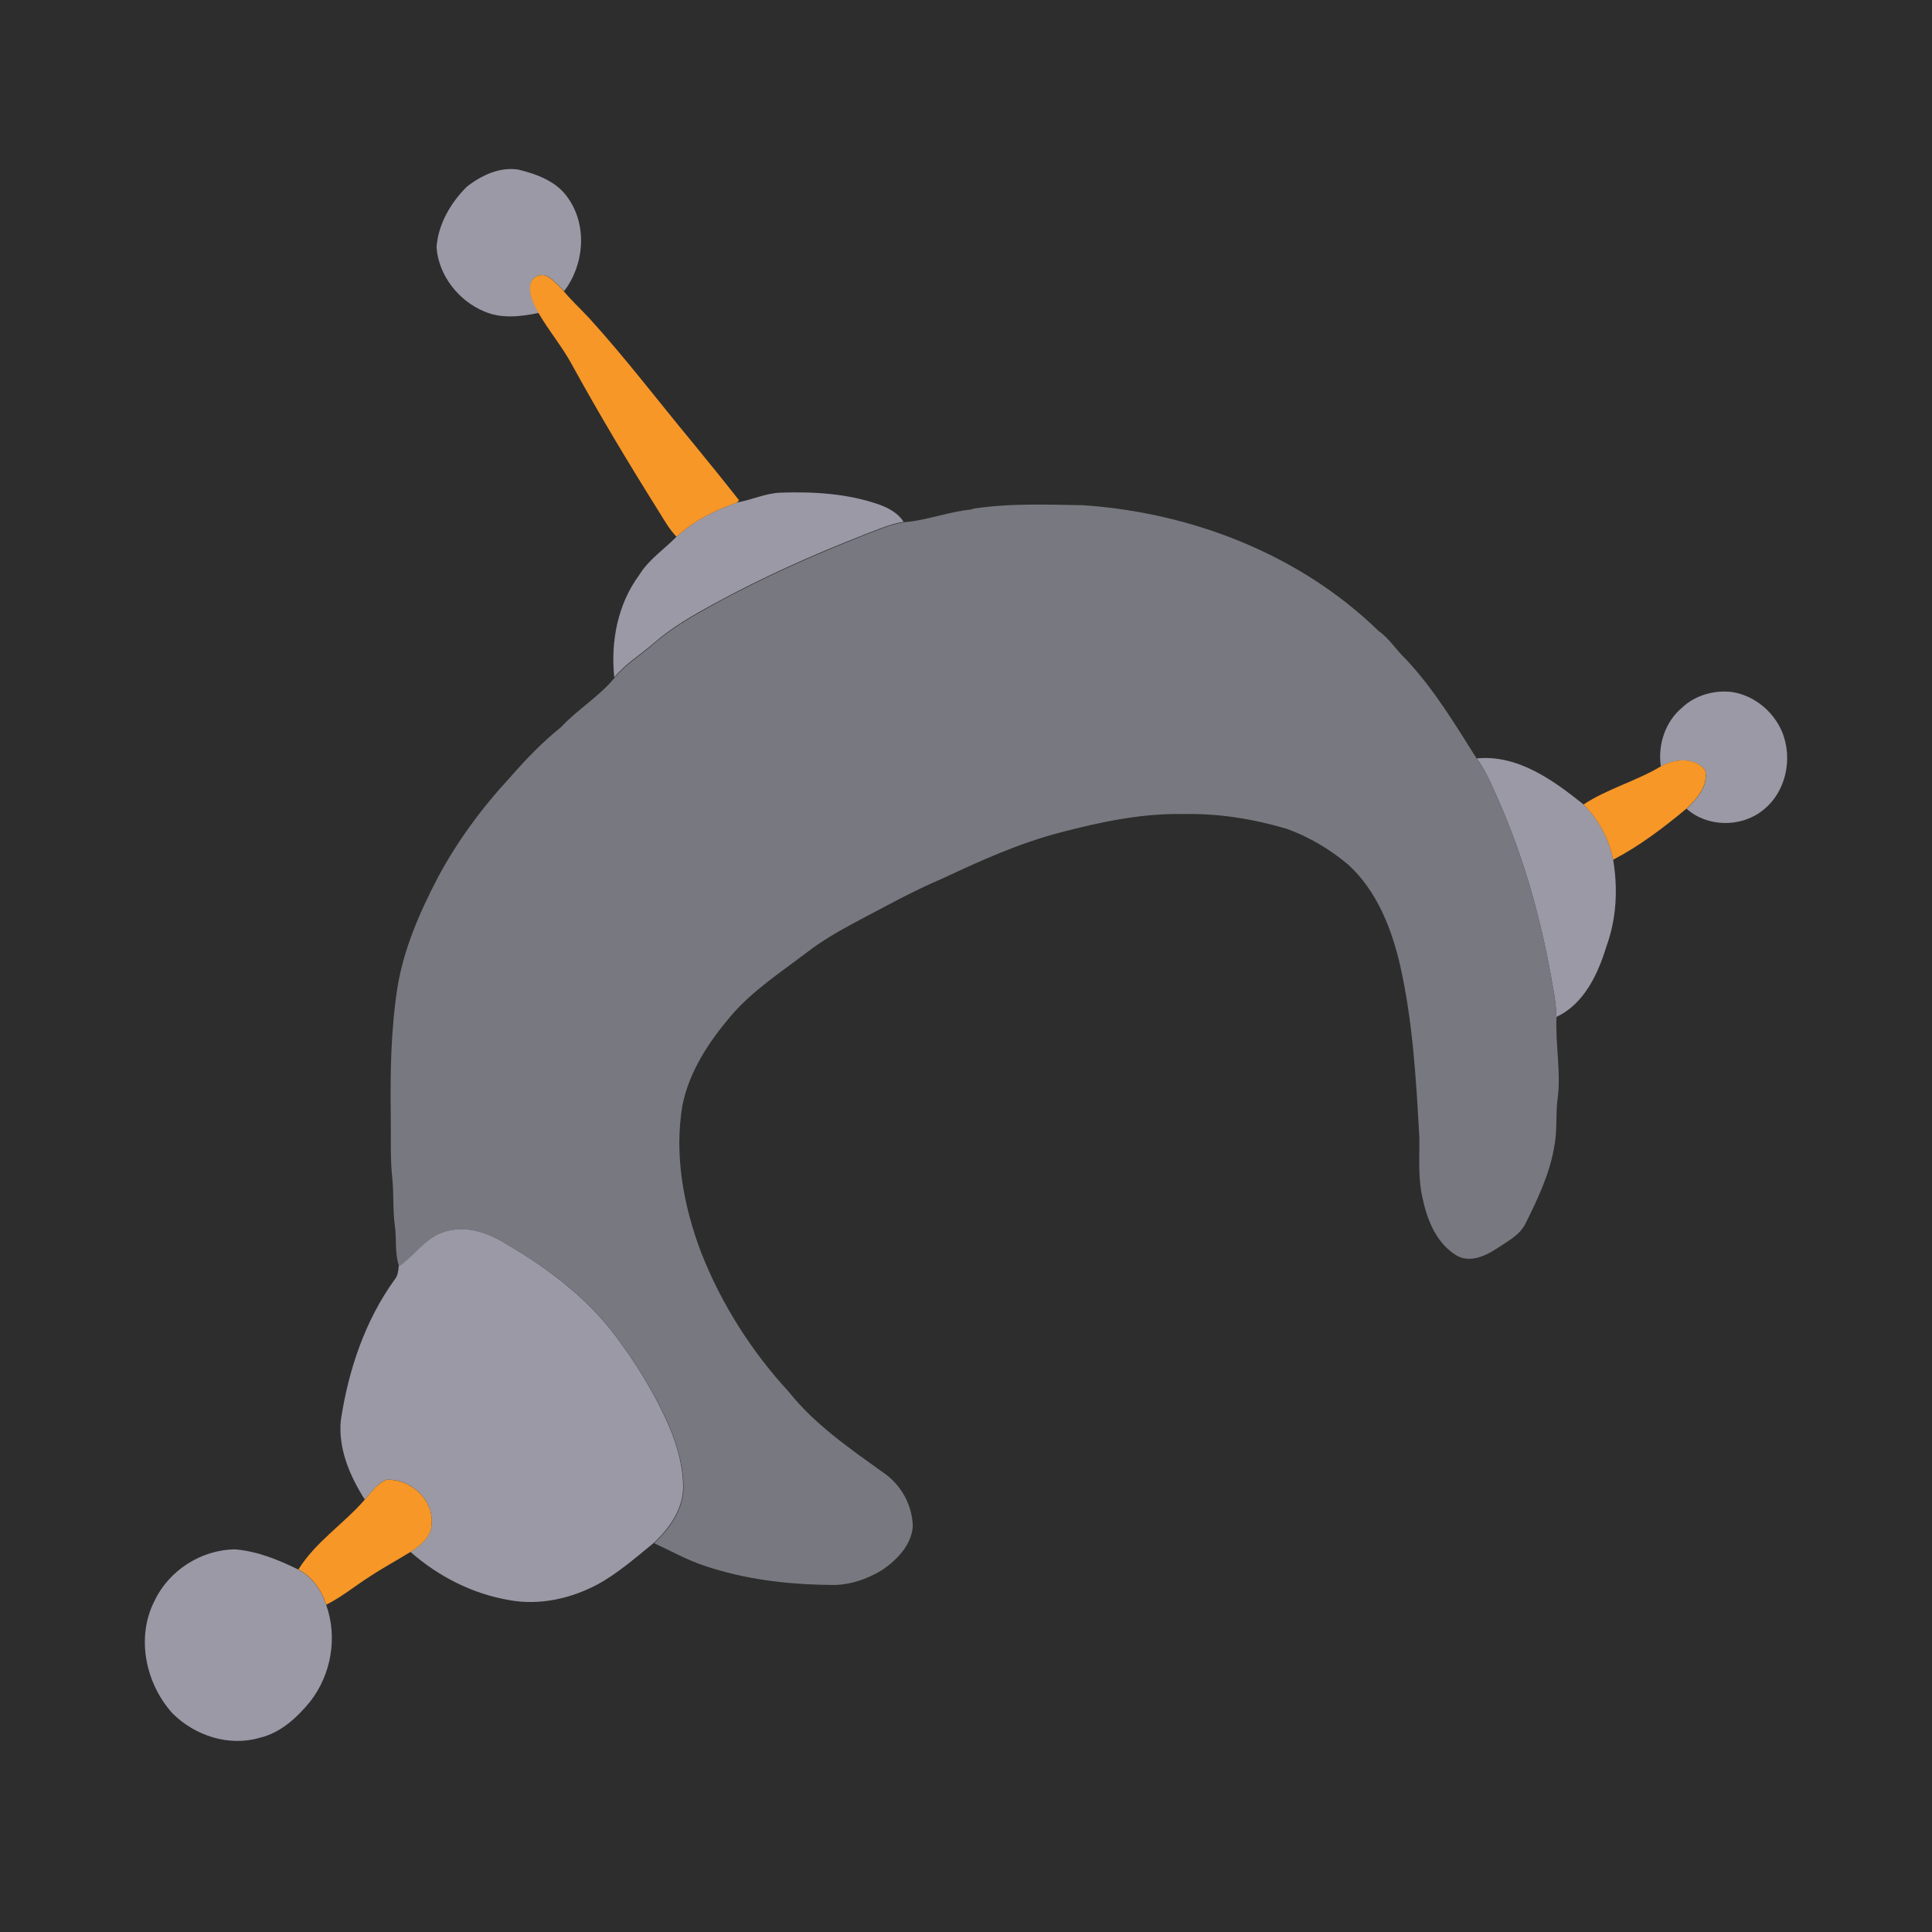
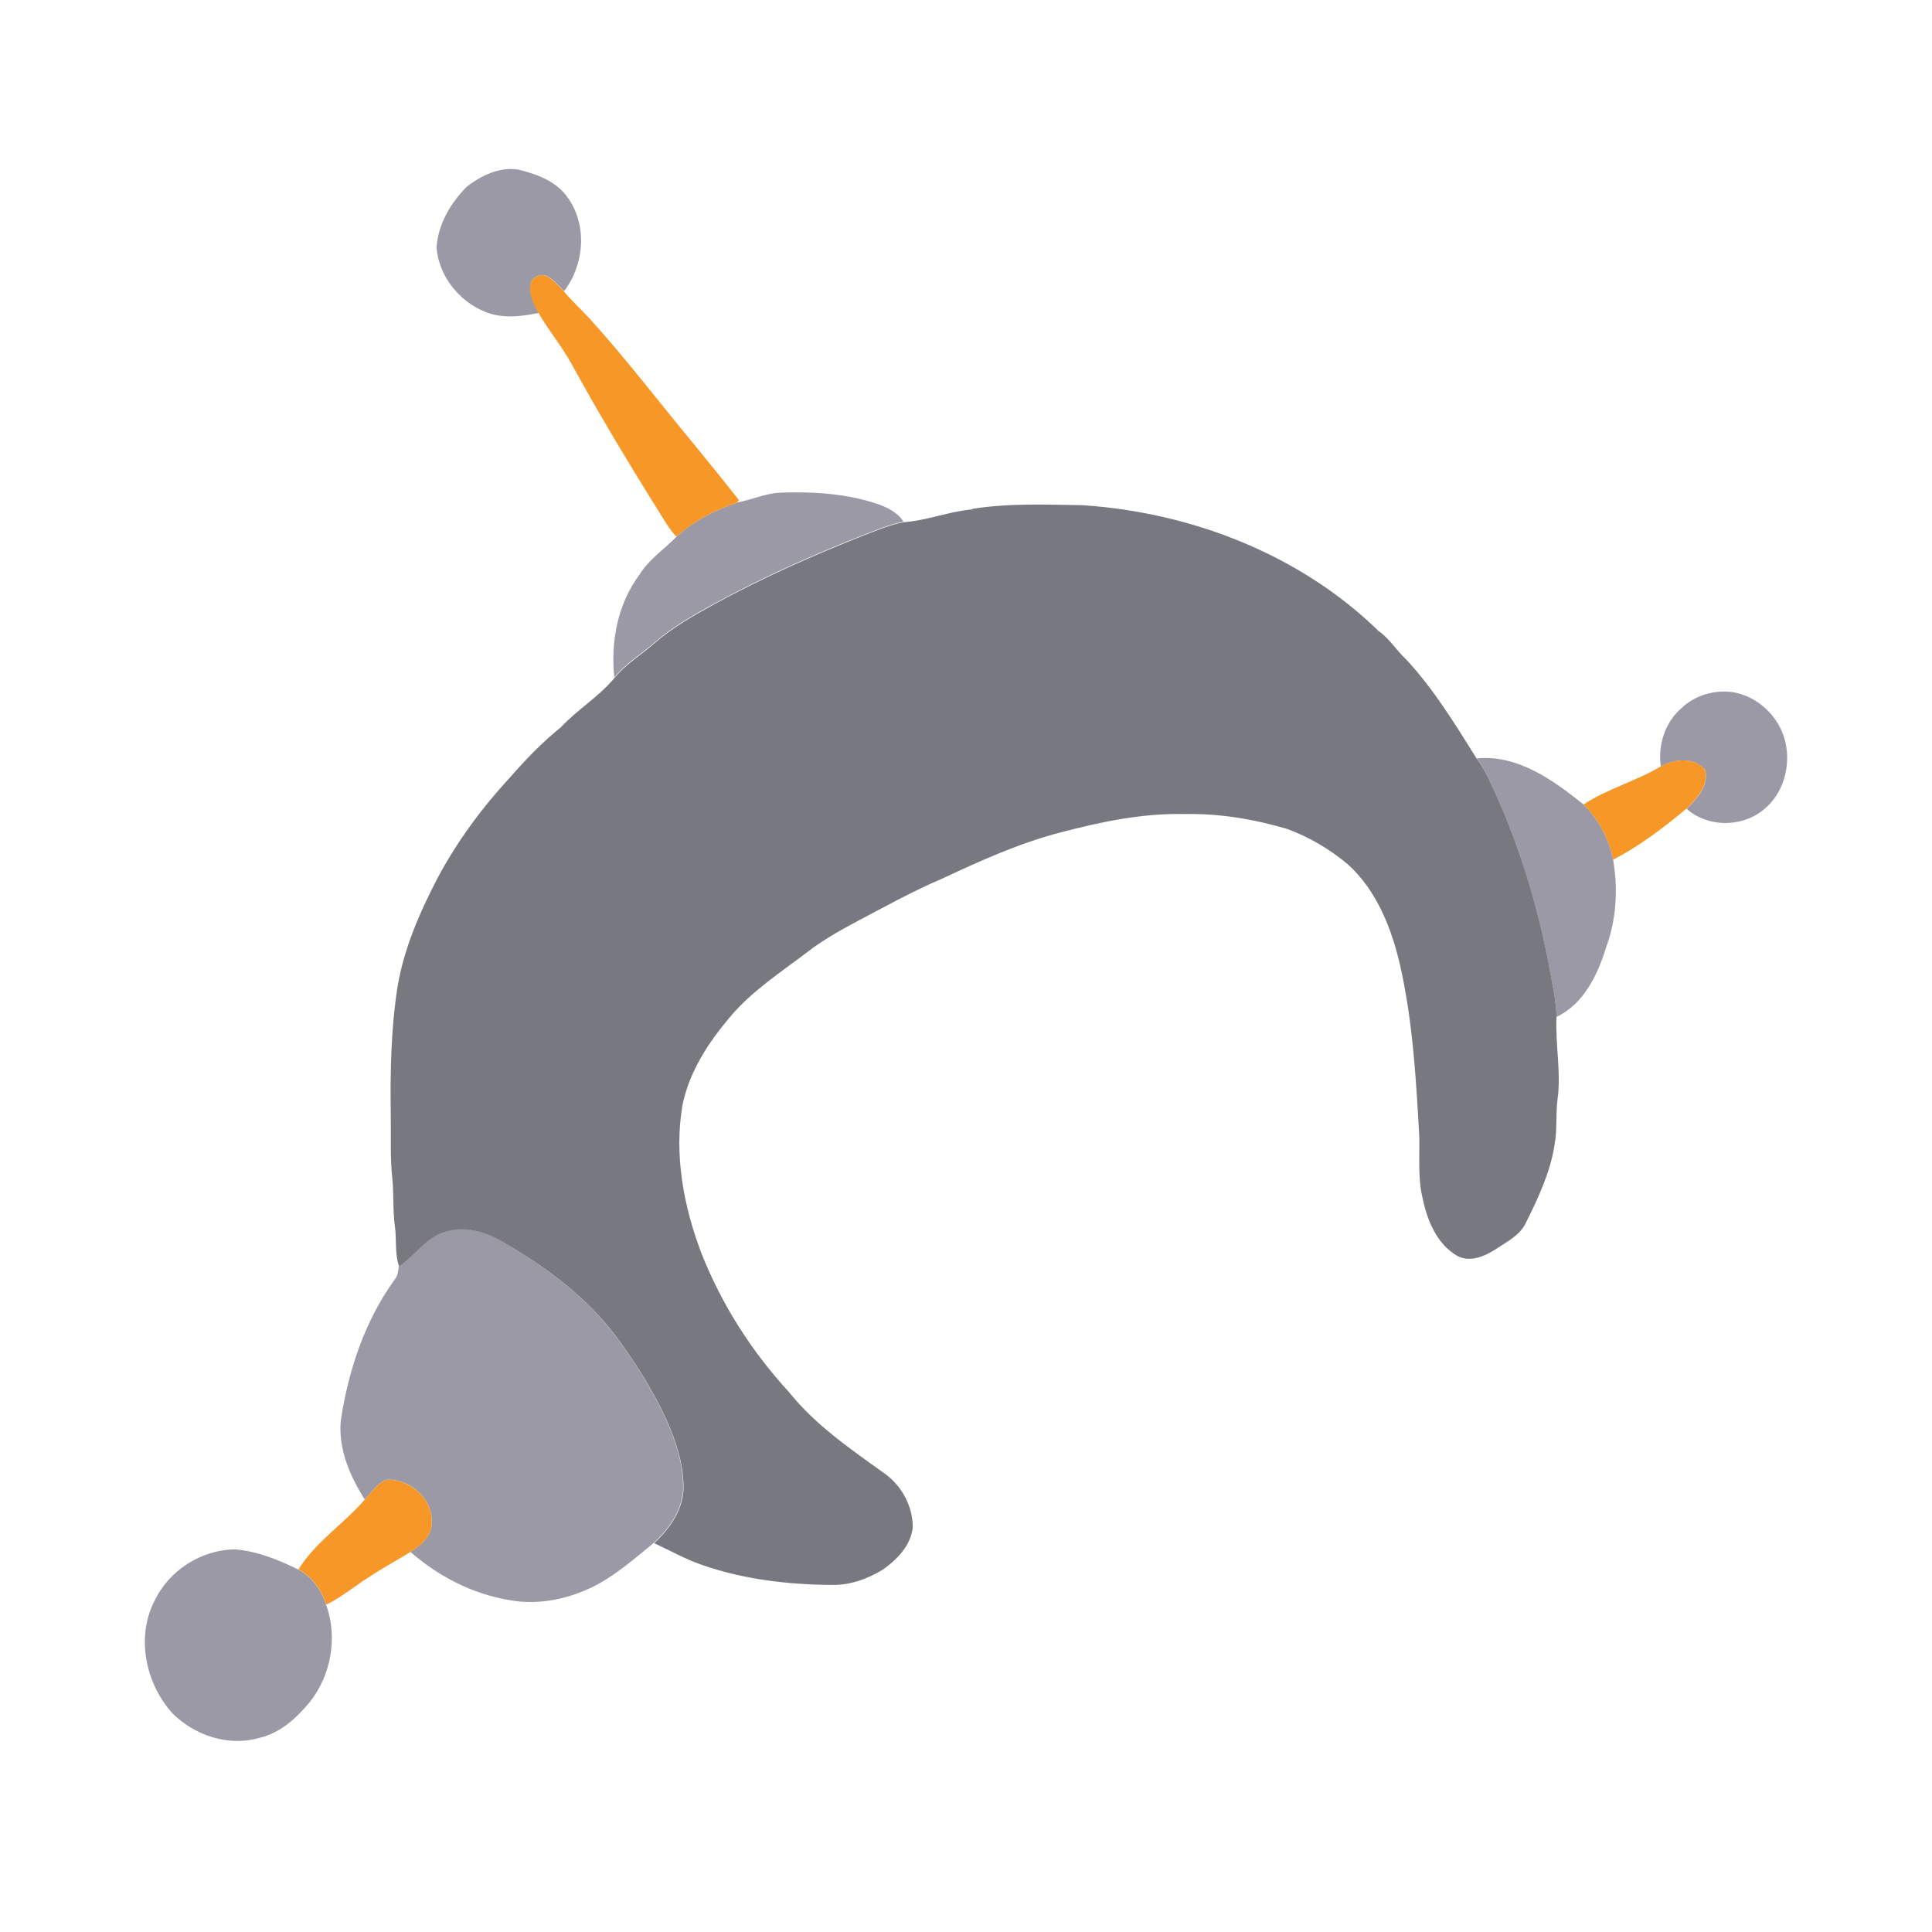
<svg xmlns="http://www.w3.org/2000/svg" viewBox="0 0 20 20">
-   <rect width="100%" height="100%" fill="#2D2D2D" />
+   <rect width="100%" height="100%" fill="#FFFFFF" />
  <path fill="#9B99A6" d="M4.83 1.935c.149-.118.343-.211.537-.179.193.047.396.122.512.292.203.286.17.692-.039.965l-.016-.016c-.047-.047-.093-.097-.149-.132-.063-.041-.162-.006-.179.068-.022.109.03.213.083.306-.185.038-.385.063-.564-.014-.267-.11-.473-.371-.496-.662.015-.239.145-.462.312-.629ZM7.628 5.202c.152-.026.295-.096.451-.102.346-.012.699.009 1.027.125.096.035.191.088.248.176-.142.025-.275.083-.408.134-.529.207-1.048.439-1.547.711-.22.12-.44.245-.629.41-.136.12-.296.214-.411.357-.039-.37.035-.761.26-1.063.098-.16.257-.263.385-.395.177-.163.397-.275.624-.352ZM17.414 7.324c.137-.128.332-.183.517-.16.226.035.423.196.514.405.12.28.044.638-.204.825-.225.174-.569.168-.782-.022.108-.101.23-.239.194-.398-.108-.139-.322-.119-.46-.039-.033-.224.045-.466.222-.611ZM15.286 7.851c.424-.042.792.225 1.106.476a1.108 1.108 0 0 1 .307.572c.051.301.035.613-.07.9-.087.286-.233.596-.517.728-.003-.166-.041-.328-.069-.49-.12-.641-.307-1.27-.58-1.863-.049-.113-.104-.224-.177-.324ZM4.575 12.758c.225-.084.471-.005.665.119.425.248.828.551 1.127.946.201.266.378.551.52.853.101.221.18.457.185.701.006.235-.139.442-.304.595-.189.154-.373.316-.588.433-.276.145-.6.217-.909.159-.38-.064-.735-.246-1.022-.499.103-.066.219-.158.219-.293.021-.252-.227-.472-.472-.453-.093.041-.152.132-.22.204-.154-.242-.276-.526-.248-.818.078-.519.249-1.033.559-1.461.033-.039.036-.091.041-.139.157-.106.263-.282.448-.348ZM1.597 16.578c.148-.32.487-.537.839-.539.23.02.447.108.652.209.143.074.24.214.288.364.121.336.053.725-.167 1.005-.137.166-.304.321-.519.372-.32.095-.673-.021-.905-.253-.277-.307-.378-.782-.188-1.159Z" />
  <path fill="#F79727" d="M5.494 2.934c.017-.074.117-.11.179-.068.057.035.102.085.149.132.085.105.185.196.277.295.375.412.712.856 1.068 1.285.163.199.325.399.484.601l-.024.025c-.227.077-.447.189-.624.352-.076-.078-.128-.174-.186-.266-.315-.503-.621-1.012-.906-1.533-.1-.179-.233-.338-.336-.516-.052-.092-.105-.197-.083-.306ZM17.192 7.934c.139-.08.353-.1.46.039.036.158-.086.297-.194.398-.236.197-.485.386-.759.529a1.107 1.107 0 0 0-.307-.572c.25-.164.544-.241.8-.394ZM3.776 15.524c.067-.073.126-.163.22-.204.245-.019.493.201.472.453 0 .135-.116.227-.219.293-.144.088-.293.169-.433.262-.147.094-.282.206-.439.284-.048-.151-.145-.291-.288-.365.178-.286.47-.472.688-.724Z" />
  <path fill="#787880" d="M10.064 5.268c.38-.061.765-.044 1.148-.038 1.124.076 2.245.509 3.059 1.302.114.079.184.201.285.294.287.308.507.671.73 1.026.073.1.129.21.178.324.273.592.46 1.222.58 1.863.028.163.066.325.069.49-.014.285.05.571.01.856-.019.154-.002.311-.03.464-.044.288-.17.553-.298.811-.061.129-.195.193-.307.269-.114.074-.266.142-.399.074-.21-.12-.311-.359-.359-.585-.053-.21-.034-.427-.037-.641-.033-.597-.067-1.199-.199-1.784-.089-.384-.241-.771-.537-1.042-.188-.158-.402-.286-.633-.37-.345-.102-.705-.162-1.065-.154-.435-.01-.864.081-1.283.191-.424.11-.824.291-1.219.476-.314.133-.611.3-.912.458-.169.091-.336.187-.488.304-.275.21-.572.401-.797.668-.226.267-.427.572-.496.921-.086.513.012 1.041.195 1.523.209.532.521 1.022.908 1.442.267.335.623.58.968.828.189.124.313.343.314.57-.018.189-.162.337-.311.441-.16.099-.348.164-.538.158-.445-.004-.894-.057-1.316-.201-.178-.06-.342-.152-.512-.231.165-.153.31-.36.304-.595-.005-.244-.085-.48-.185-.701-.142-.302-.32-.587-.52-.853-.299-.395-.702-.699-1.127-.946-.194-.124-.44-.203-.665-.119-.184.066-.29.242-.448.348-.046-.134-.024-.278-.043-.416-.023-.161-.01-.325-.026-.486-.025-.223-.013-.448-.017-.672-.006-.438.002-.878.069-1.311.065-.402.231-.78.418-1.139.203-.38.462-.729.755-1.045.16-.184.331-.36.521-.513.171-.184.393-.315.553-.509.115-.142.275-.236.411-.357.189-.165.409-.289.629-.41.499-.272 1.018-.503 1.547-.711.134-.051.266-.109.408-.134.241-.018.469-.112.71-.133Z" />
</svg>
